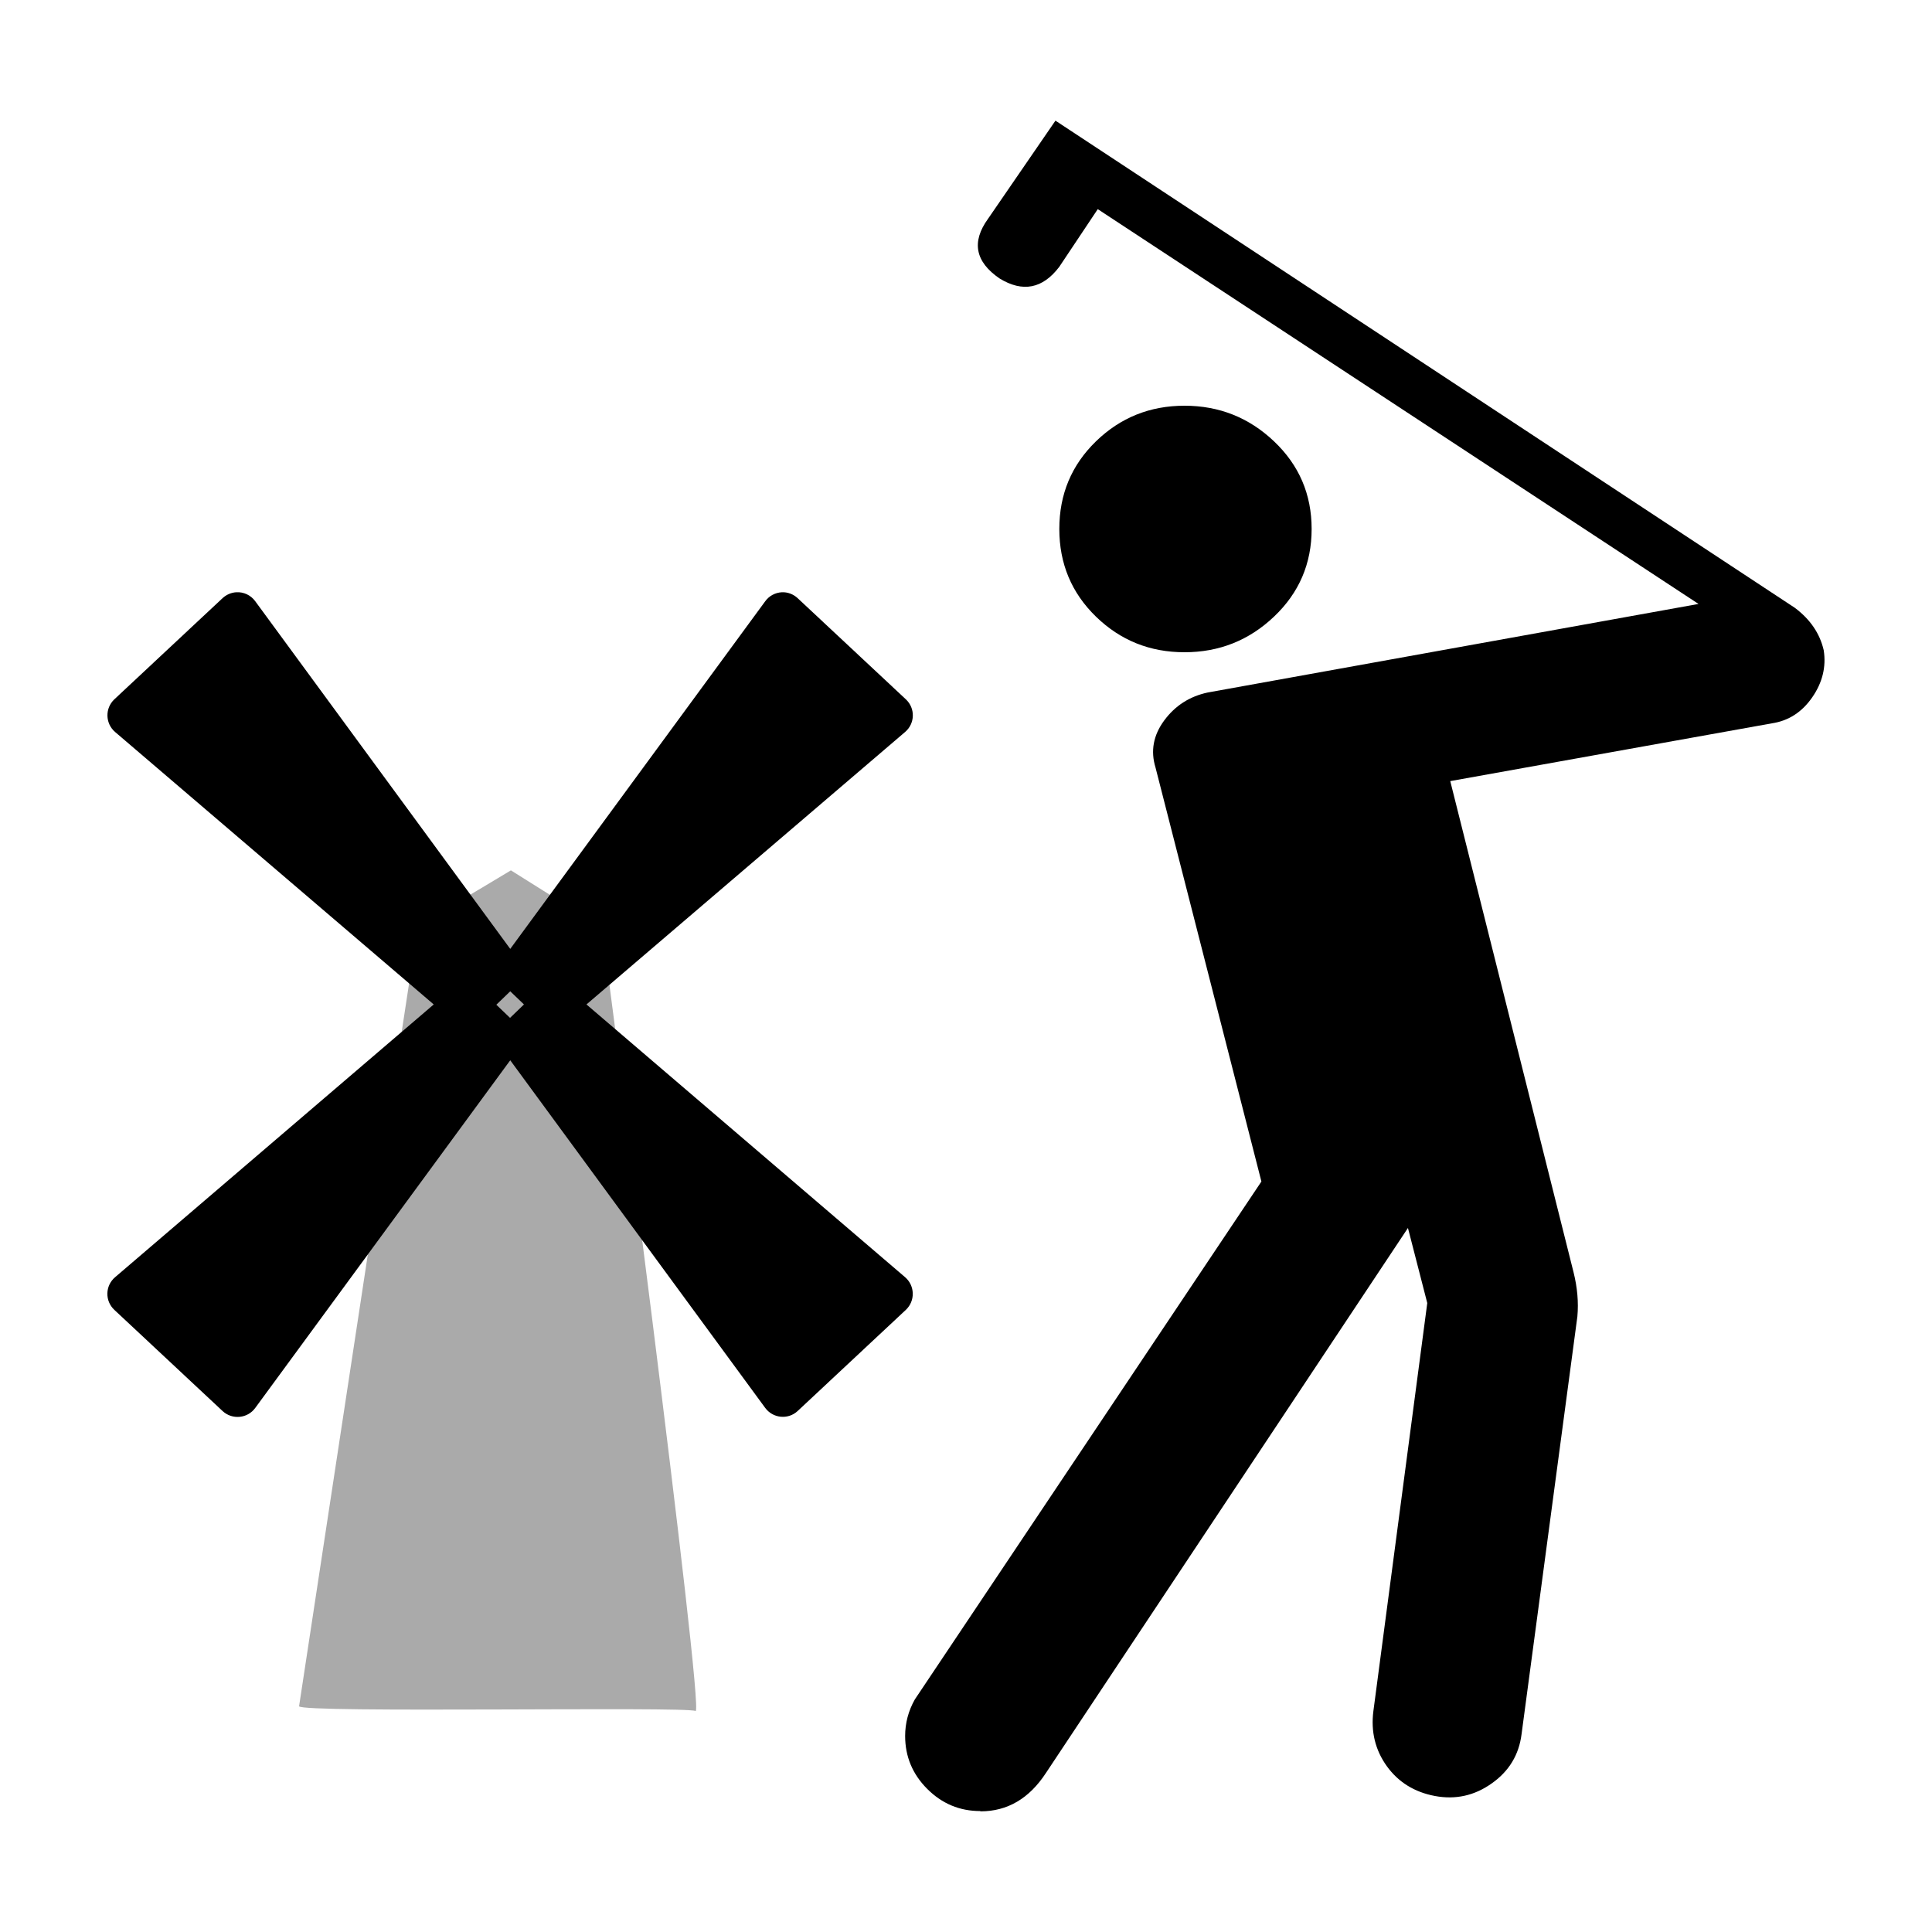
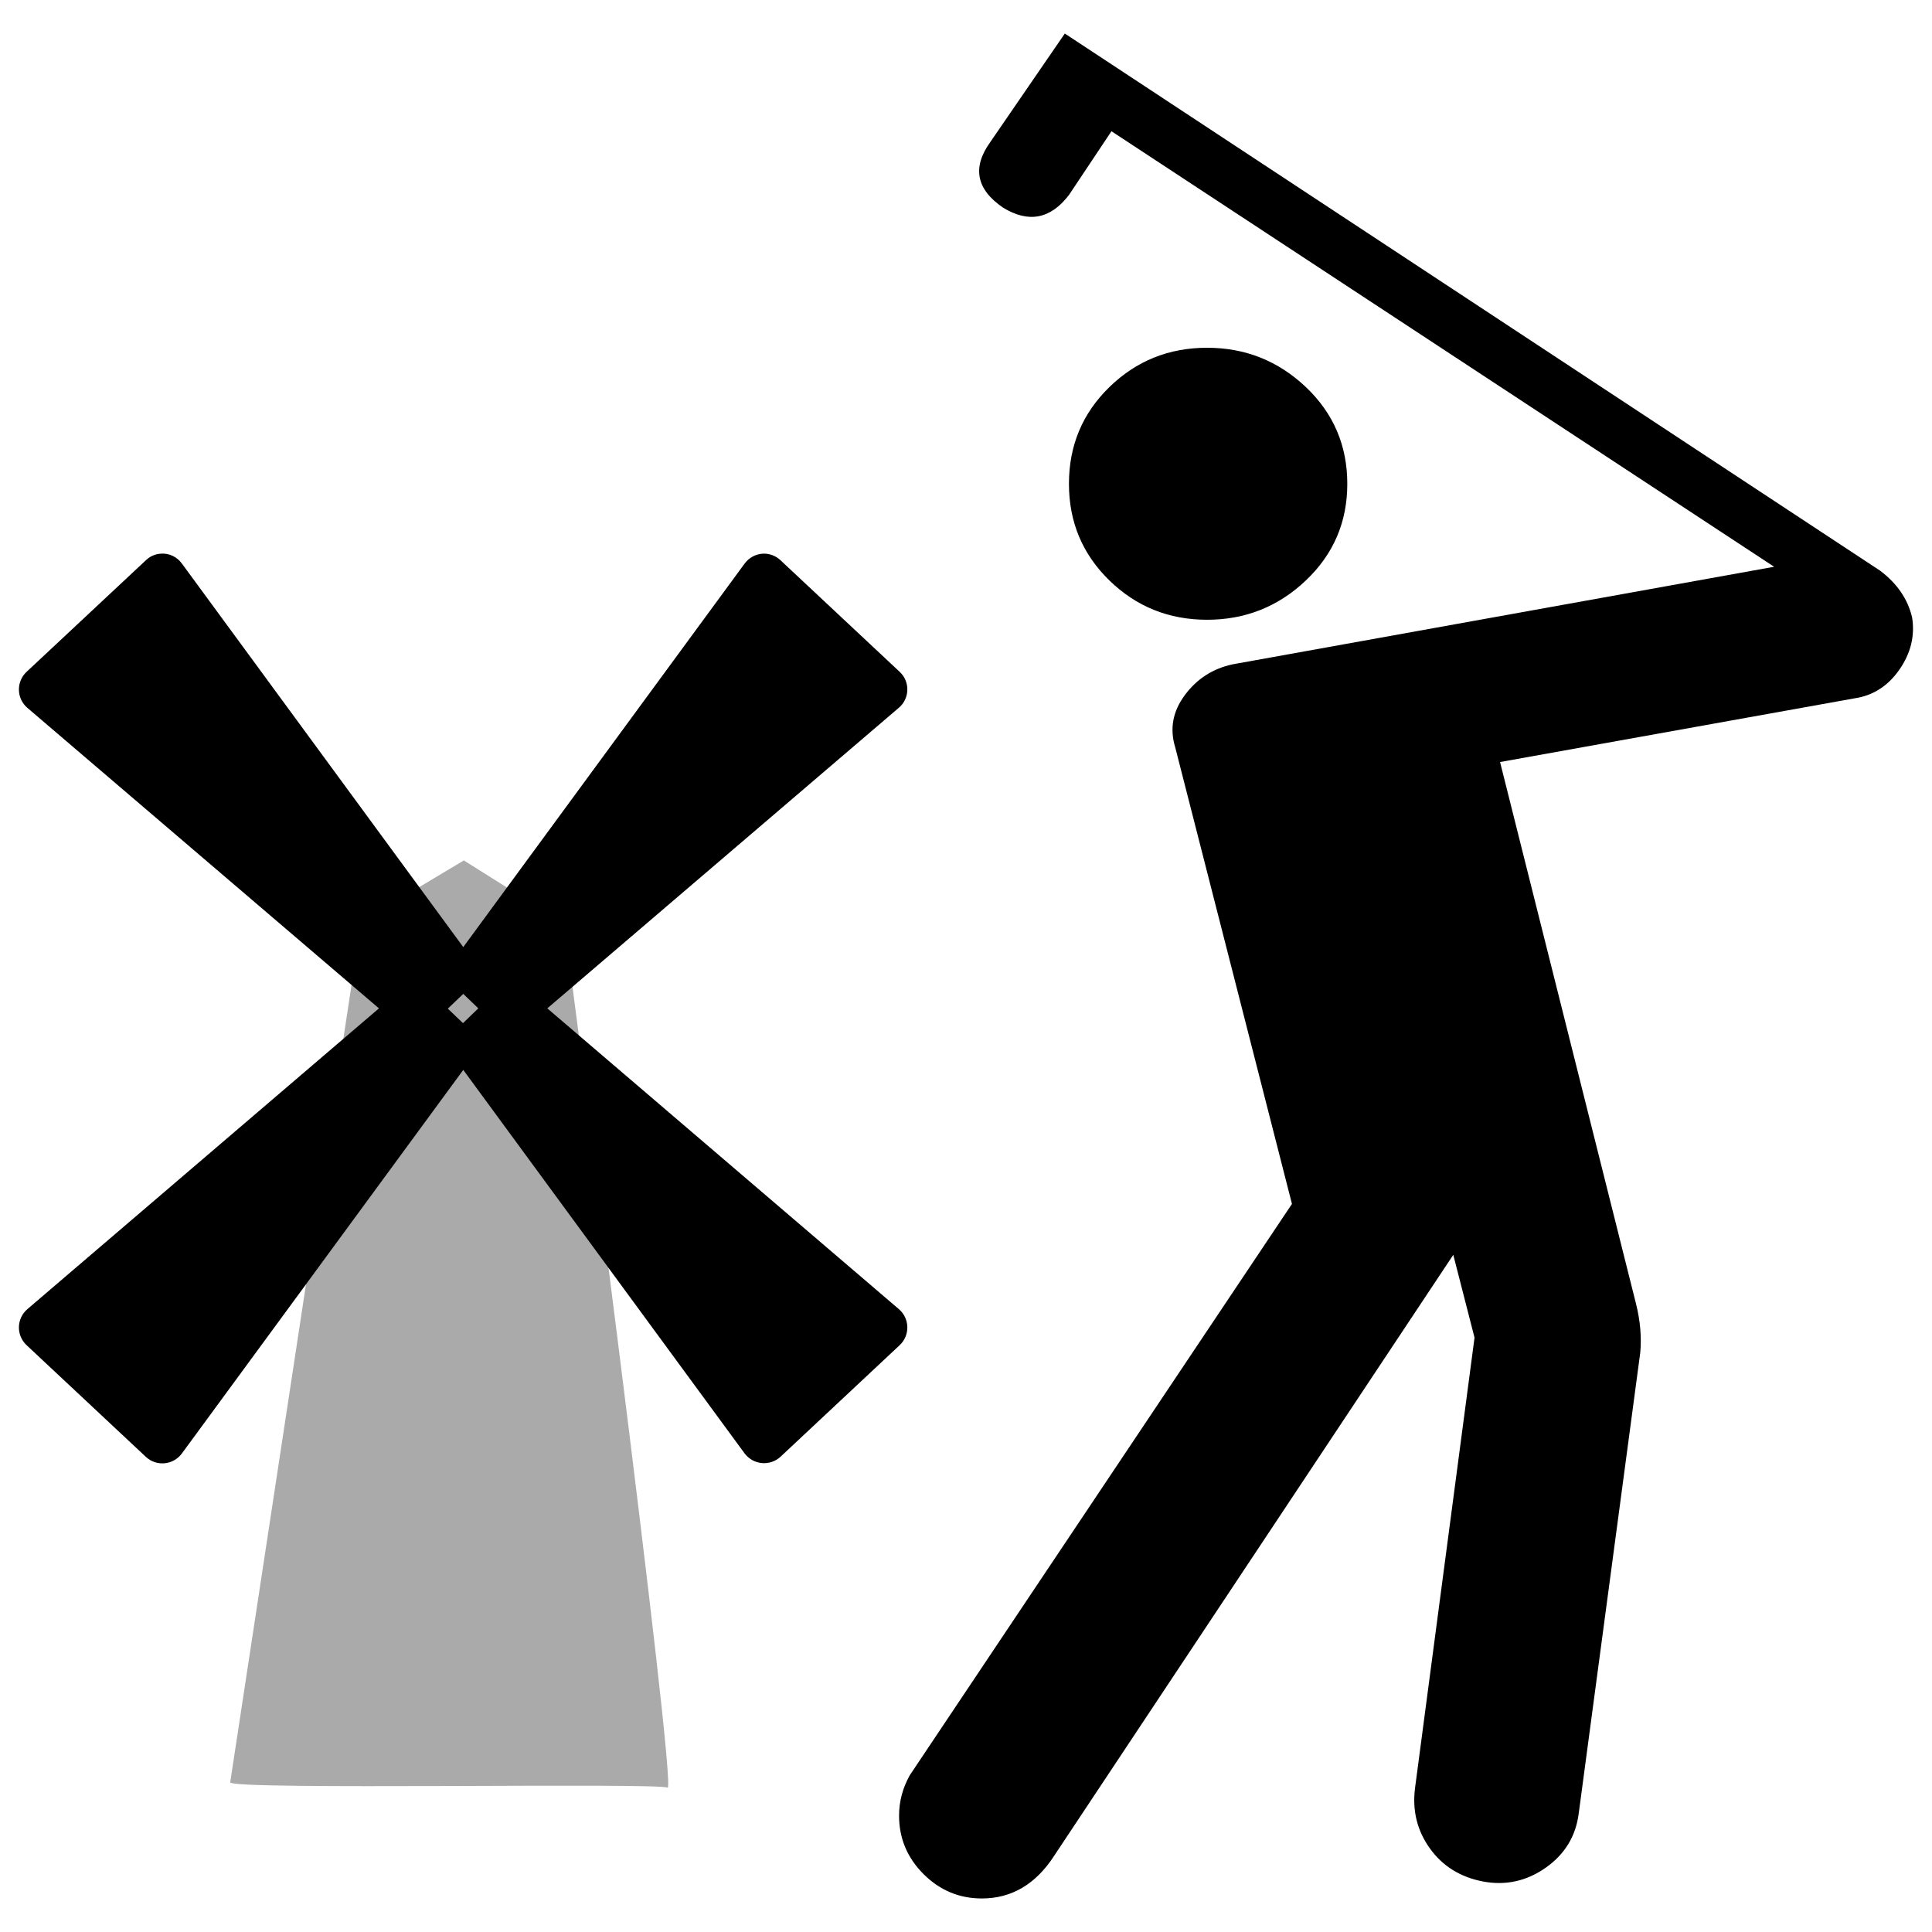
- <svg xmlns="http://www.w3.org/2000/svg" id="icon" width="20" height="20" viewBox="0 0 20 20">
-   <path d="m3.096 17.663 1.229-8.076 0.964-0.577 0.943 0.592s1.069 8.159 0.968 8.11c-0.1-0.049-4.084 0.024-4.104-0.049z" fill-opacity=".333" />
-   <path d="m2.446 6.131c-0.053 0.003-0.103 0.025-0.142 0.061l-1.12 1.047c-0.099 0.093-0.095 0.251 0.008 0.339l3.298 2.82-3.298 2.823c-0.104 0.088-0.108 0.246-0.008 0.339l1.12 1.047c0.1 0.093 0.259 0.078 0.339-0.033l2.639-3.598 2.639 3.598c0.08 0.109 0.237 0.125 0.336 0.033l1.12-1.047c0.099-0.093 0.095-0.251-0.008-0.339l-3.298-2.823 3.298-2.82c0.104-0.088 0.108-0.246 0.008-0.339l-1.12-1.047c-0.044-0.041-0.103-0.064-0.164-0.061-0.069 0.004-0.132 0.038-0.172 0.094l-2.639 3.598-2.639-3.598c-0.045-0.063-0.12-0.099-0.197-0.094zm2.836 4.131 0.142 0.136-0.144 0.139-0.142-0.136z" />
-   <path d="m13.578 5.476c-1e-5 -0.359-0.13-0.661-0.389-0.907-0.259-0.246-0.568-0.369-0.927-0.369-0.358 1.12e-5 -0.664 0.123-0.917 0.369-0.253 0.246-0.379 0.548-0.379 0.907-7e-6 0.358 0.126 0.661 0.379 0.907 0.253 0.246 0.558 0.369 0.917 0.369 0.359 8.2e-6 0.668-0.123 0.927-0.369 0.259-0.246 0.389-0.548 0.389-0.907zm-3.428 13.275c0.279-3e-6 0.505-0.133 0.678-0.398l3.747-5.641 0.2 0.777-0.558 4.226c-0.027 0.212 0.02 0.402 0.139 0.568 0.12 0.166 0.286 0.269 0.498 0.309 0.213 0.04 0.409-0.003 0.588-0.13 0.179-0.126 0.282-0.296 0.309-0.509l0.578-4.325c0.013-0.146 1.37e-4 -0.299-0.04-0.459l-1.276-5.083 3.329-0.598c0.173-0.026 0.312-0.116 0.418-0.269 0.106-0.153 0.146-0.316 0.119-0.488-0.04-0.173-0.139-0.319-0.299-0.439l-7.654-5.043-0.698 1.016c-0.173 0.239-0.133 0.445 0.12 0.618 0.239 0.146 0.445 0.106 0.617-0.12l0.399-0.598 6.219 4.087-5.082 0.917c-0.186 0.04-0.336 0.136-0.449 0.289-0.113 0.153-0.143 0.316-0.09 0.488l1.096 4.285-3.588 5.362c-0.067 0.119-0.1 0.245-0.1 0.378-5.6e-6 0.212 0.076 0.395 0.229 0.548 0.153 0.153 0.336 0.229 0.548 0.229z" />
+ <svg xmlns="http://www.w3.org/2000/svg" id="icon" width="14" height="14" viewBox="0 0 14 14">
+   <g stroke-width=".772">
+     <path d="m1.668 12.917.949-6.237.744-.445.728.457s.825 6.3.748 6.262-3.153.019-3.169-.038z" fill-opacity=".333" />
+     <path d="m1.167 4.012c-.041.002-.08.019-.109.047l-.865.809c-.077.072-.074.194.006.262l2.547 2.177-2.547 2.179c-.08.068-.083.19-.006.262l.864.809c.077.072.2.06.262-.026l2.038-2.778 2.038 2.778c.062.084.183.096.26.026l.864-.809c.077-.072.074-.194-.006-.262l-2.547-2.179 2.547-2.178c.08-.067.083-.19.006-.261l-.864-.809c-.034-.032-.08-.049-.127-.047-.053.003-.102.03-.133.073l-2.038 2.778-2.038-2.778c-.035-.049-.092-.077-.152-.073zm2.19 3.19.109.105-.111.107-.11-.105z" />
+     <path d="m9.763 3.506c0-.277-.1-.511-.3-.701-.201-.19-.439-.285-.716-.285s-.513.095-.708.285-.293.423-.293.701c0 .277.098.51.293.7s.431.285.708.285.516-.095.716-.285.3-.423.3-.7zm-2.648 10.251c.215 0 .39-.103.523-.308l2.893-4.356.154.6-.431 3.263c-.021.164.015.31.108.439.092.128.221.208.385.239s.316-.003.454-.1.218-.228.239-.393l.446-3.34c.01-.113 0-.231-.031-.354l-.985-3.925 2.571-.462c.133-.02.241-.09.323-.208s.113-.244.092-.377c-.031-.133-.108-.246-.231-.339l-5.909-3.893-.539.785c-.134.185-.103.344.092.477.185.113.344.082.477-.092l.308-.462 4.802 3.156-3.924.707c-.144.031-.259.105-.347.224-.087.118-.11.243-.069.377l.846 3.309-2.77 4.141c-.051.092-.077.189-.077.292 0 .164.059.305.177.423s.259.177.423.177z" />
+   </g>
</svg>
